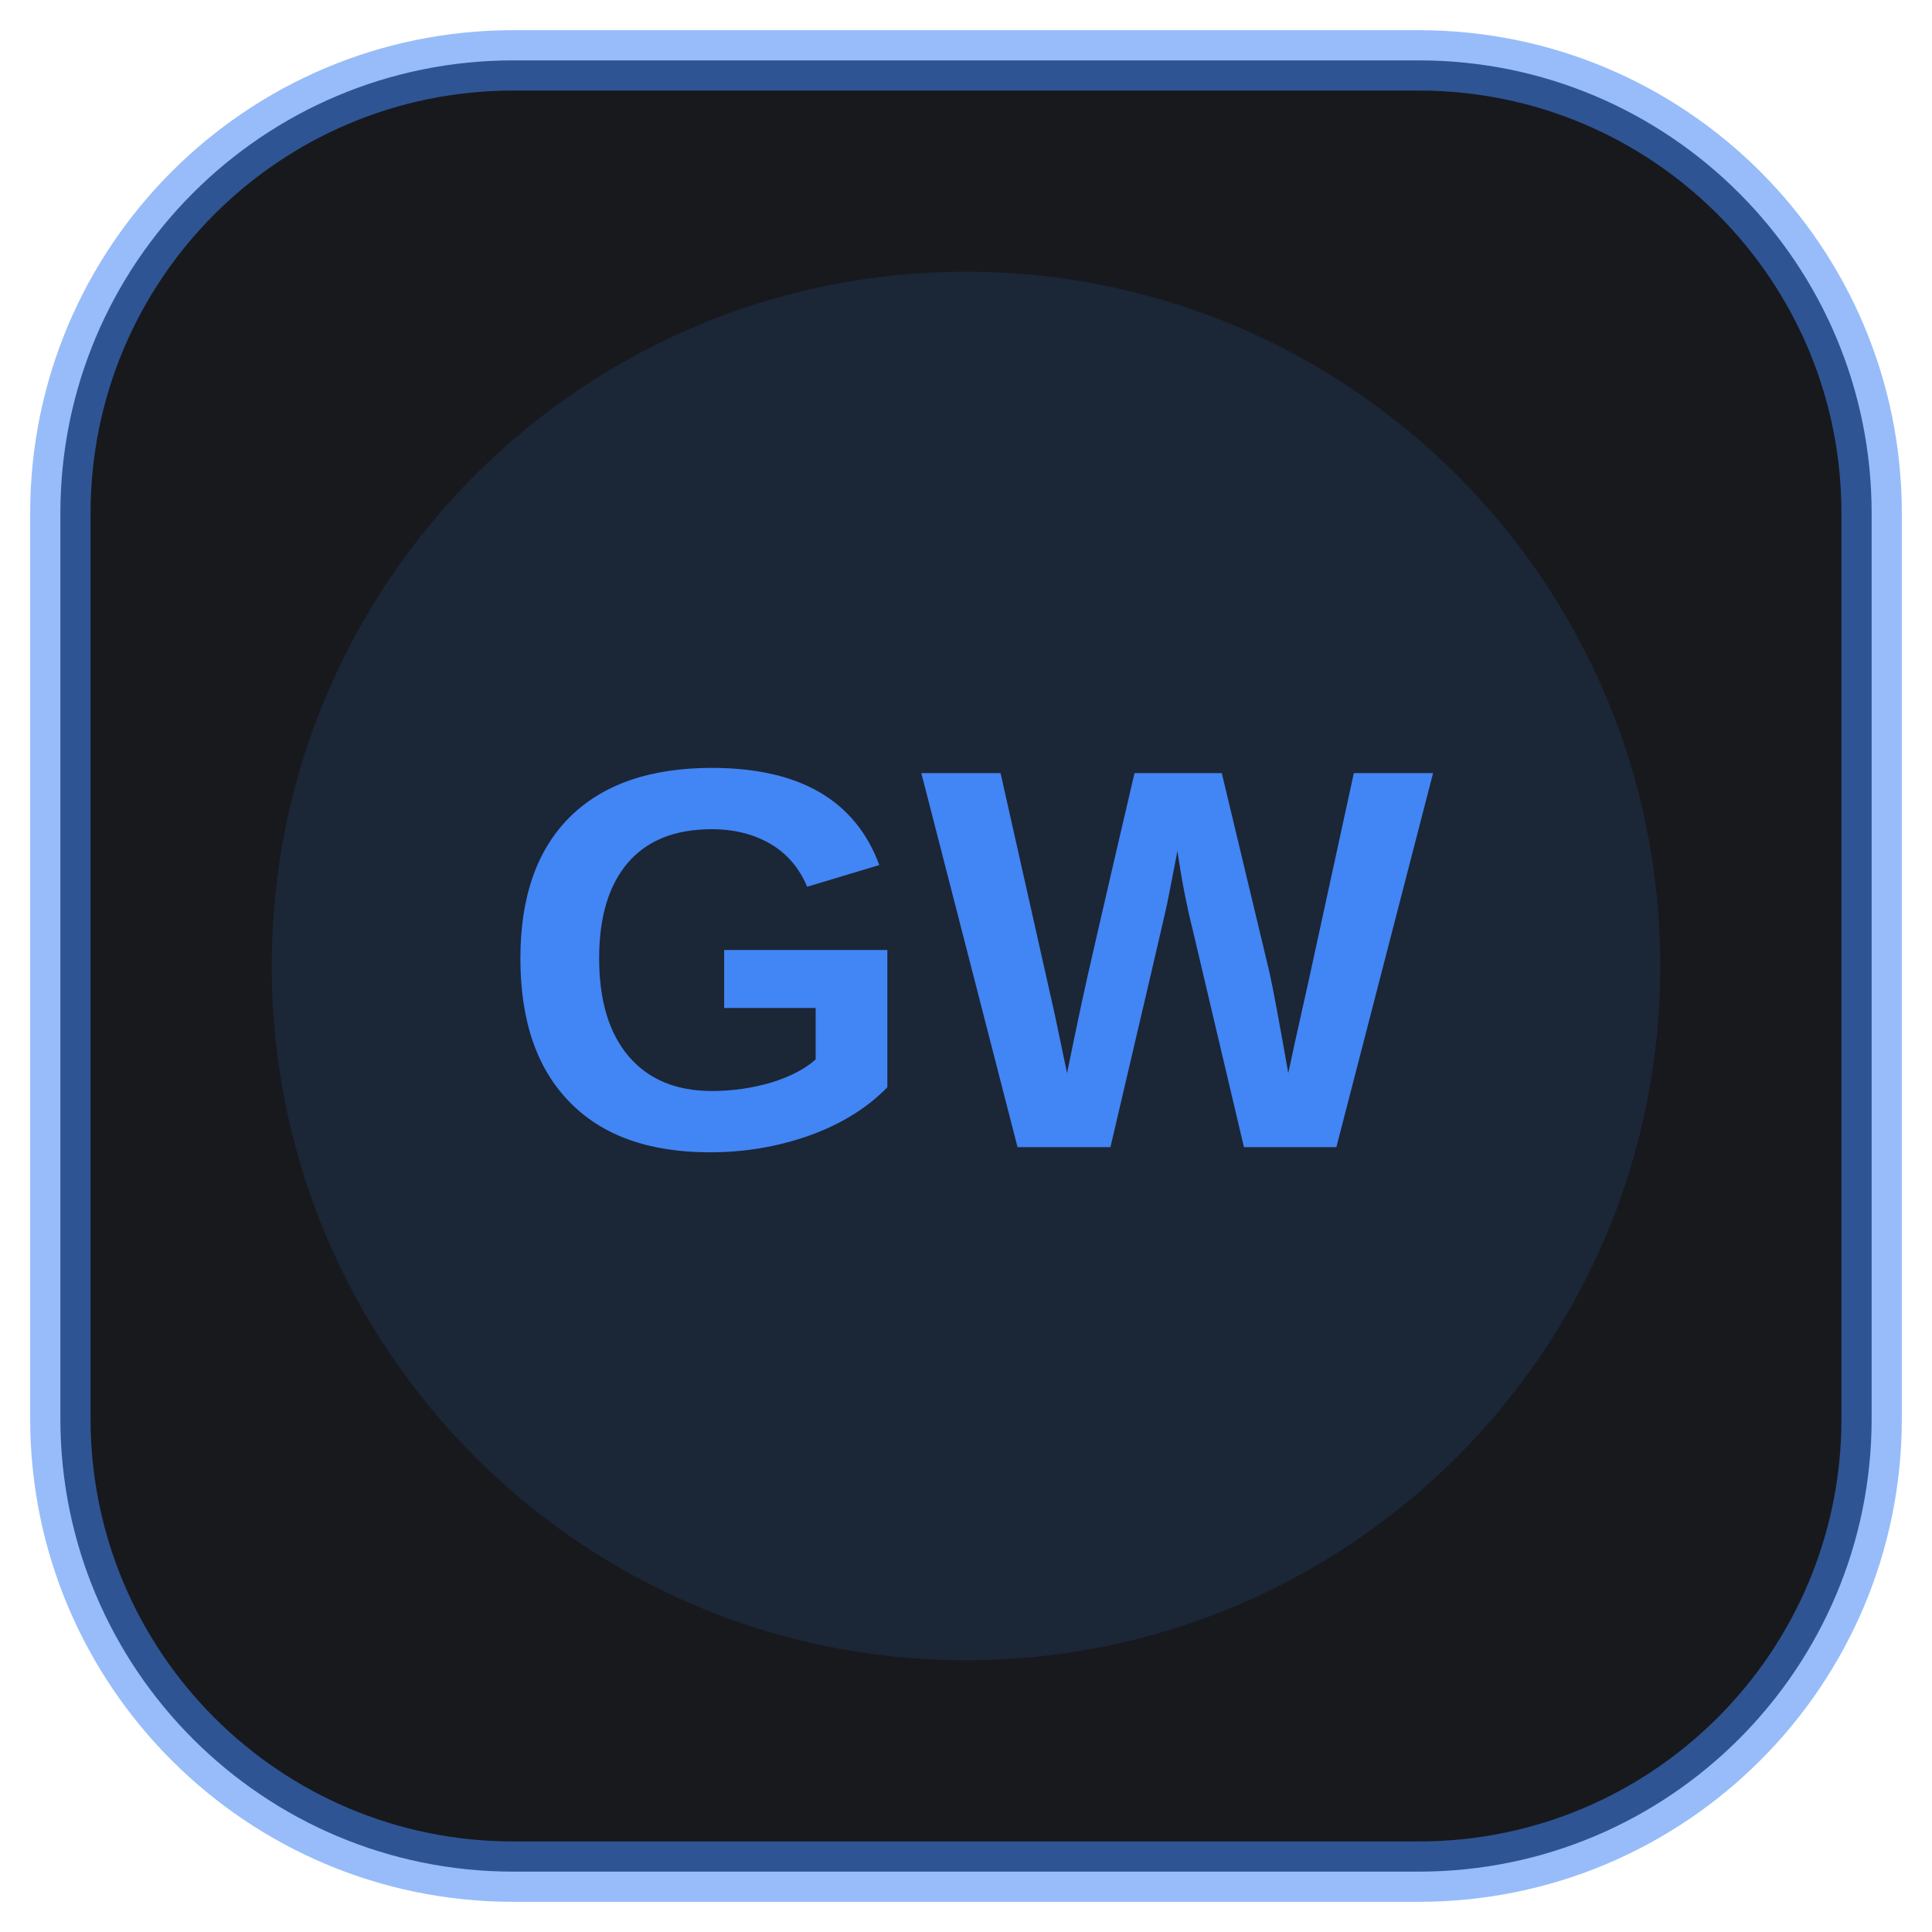
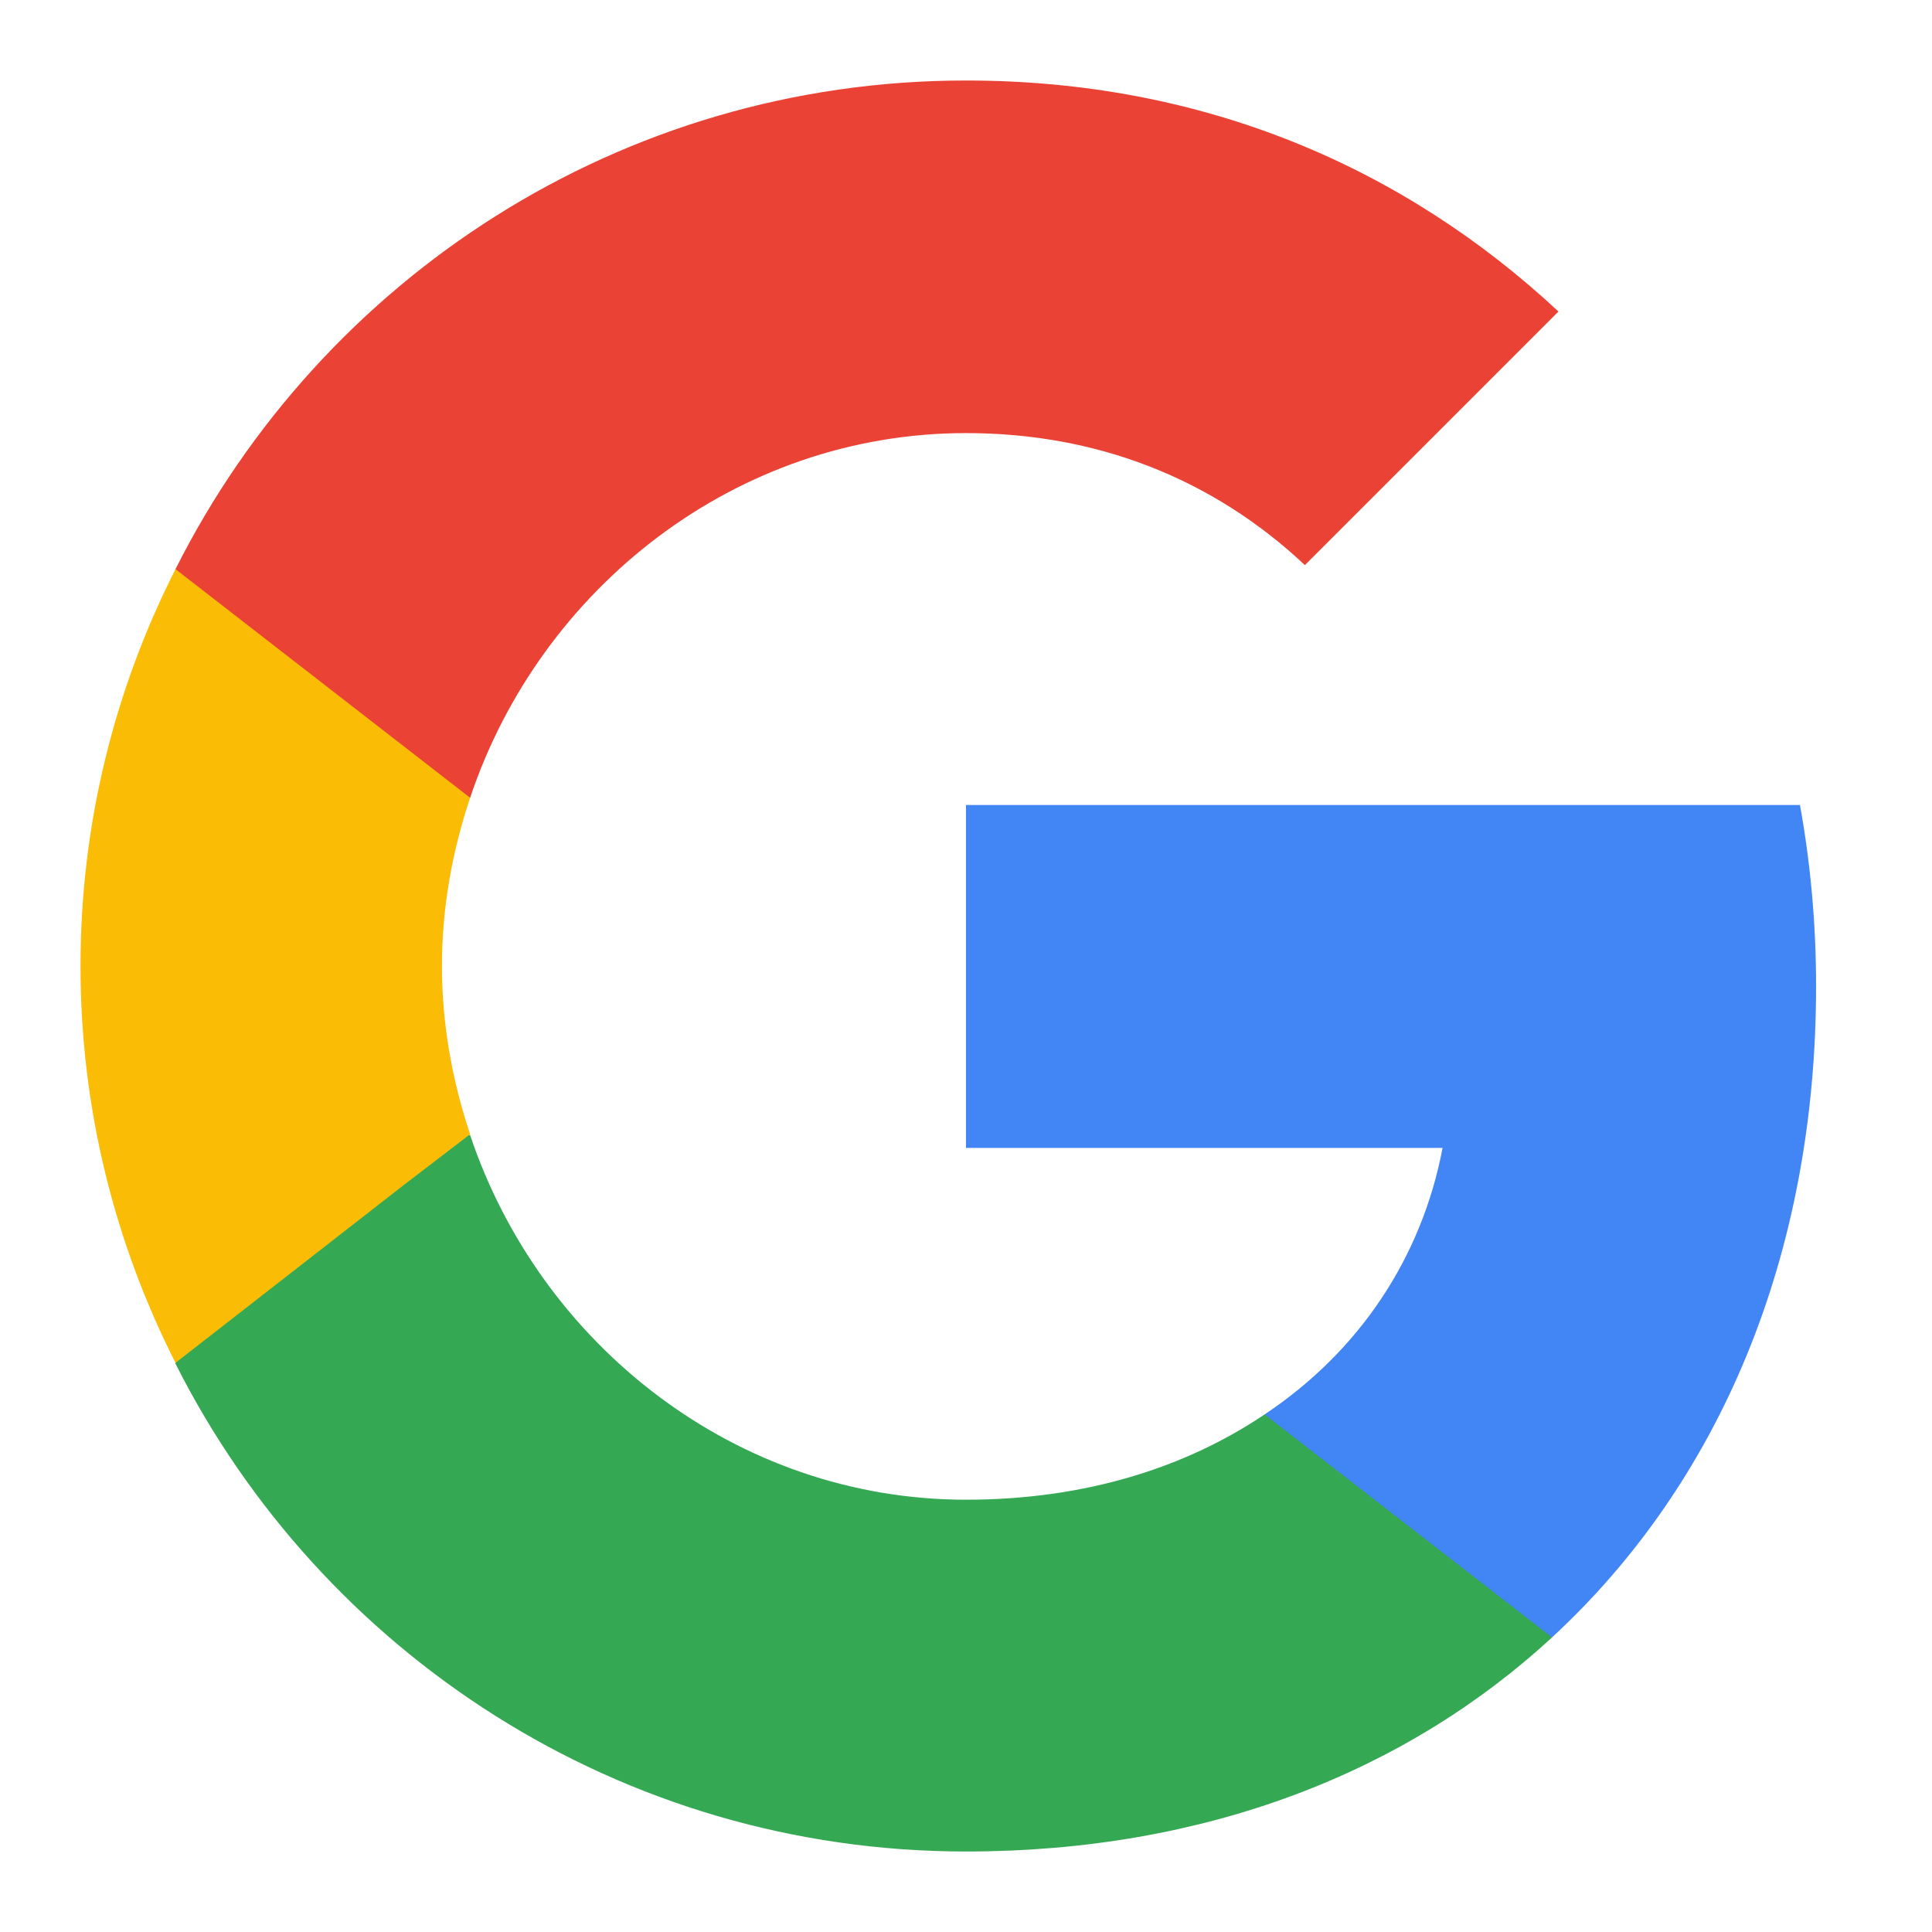
- <svg xmlns="http://www.w3.org/2000/svg" viewBox="0 0 64 64" role="img" aria-label="googleworkspace">
-   <rect x="2" y="2" width="60" height="60" rx="15" fill="#17191d" stroke="#4285F4" stroke-opacity=".55" stroke-width="2" />
-   <circle cx="32" cy="32" r="23" fill="#4285F4" fill-opacity=".12" />
-   <text x="32" y="38" text-anchor="middle" font-family="Arial,Helvetica,sans-serif" font-size="18" font-weight="700" fill="#4285F4">GW</text>
+ <svg xmlns="http://www.w3.org/2000/svg" role="img" viewBox="0 0 24 24">
+   <path fill="#4285F4" d="M22.56 12.25c0-.78-.07-1.53-.2-2.25H12v4.26h5.92c-.26 1.37-1.04 2.53-2.21 3.31v2.77h3.57c2.08-1.92 3.28-4.74 3.28-8.09z" />
+   <path fill="#34A853" d="M12 23c2.97 0 5.46-.98 7.28-2.66l-3.57-2.77c-.98.66-2.23 1.06-3.71 1.06-2.86 0-5.29-1.93-6.16-4.53H2.18v2.84C3.99 20.53 7.7 23 12 23z" />
+   <path fill="#FBBC05" d="M5.84 14.09c-.22-.66-.35-1.36-.35-2.09s.13-1.43.35-2.09V7.07H2.18C1.43 8.55 1 10.22 1 12s.43 3.45 1.18 4.93l2.85-2.22.81-.62z" />
+   <path fill="#EA4335" d="M12 5.38c1.62 0 3.06.56 4.21 1.64l3.15-3.15C17.45 2.09 14.97 1 12 1 7.7 1 3.99 3.47 2.18 7.07l3.66 2.84c.87-2.6 3.3-4.53 6.16-4.53z" />
</svg>
